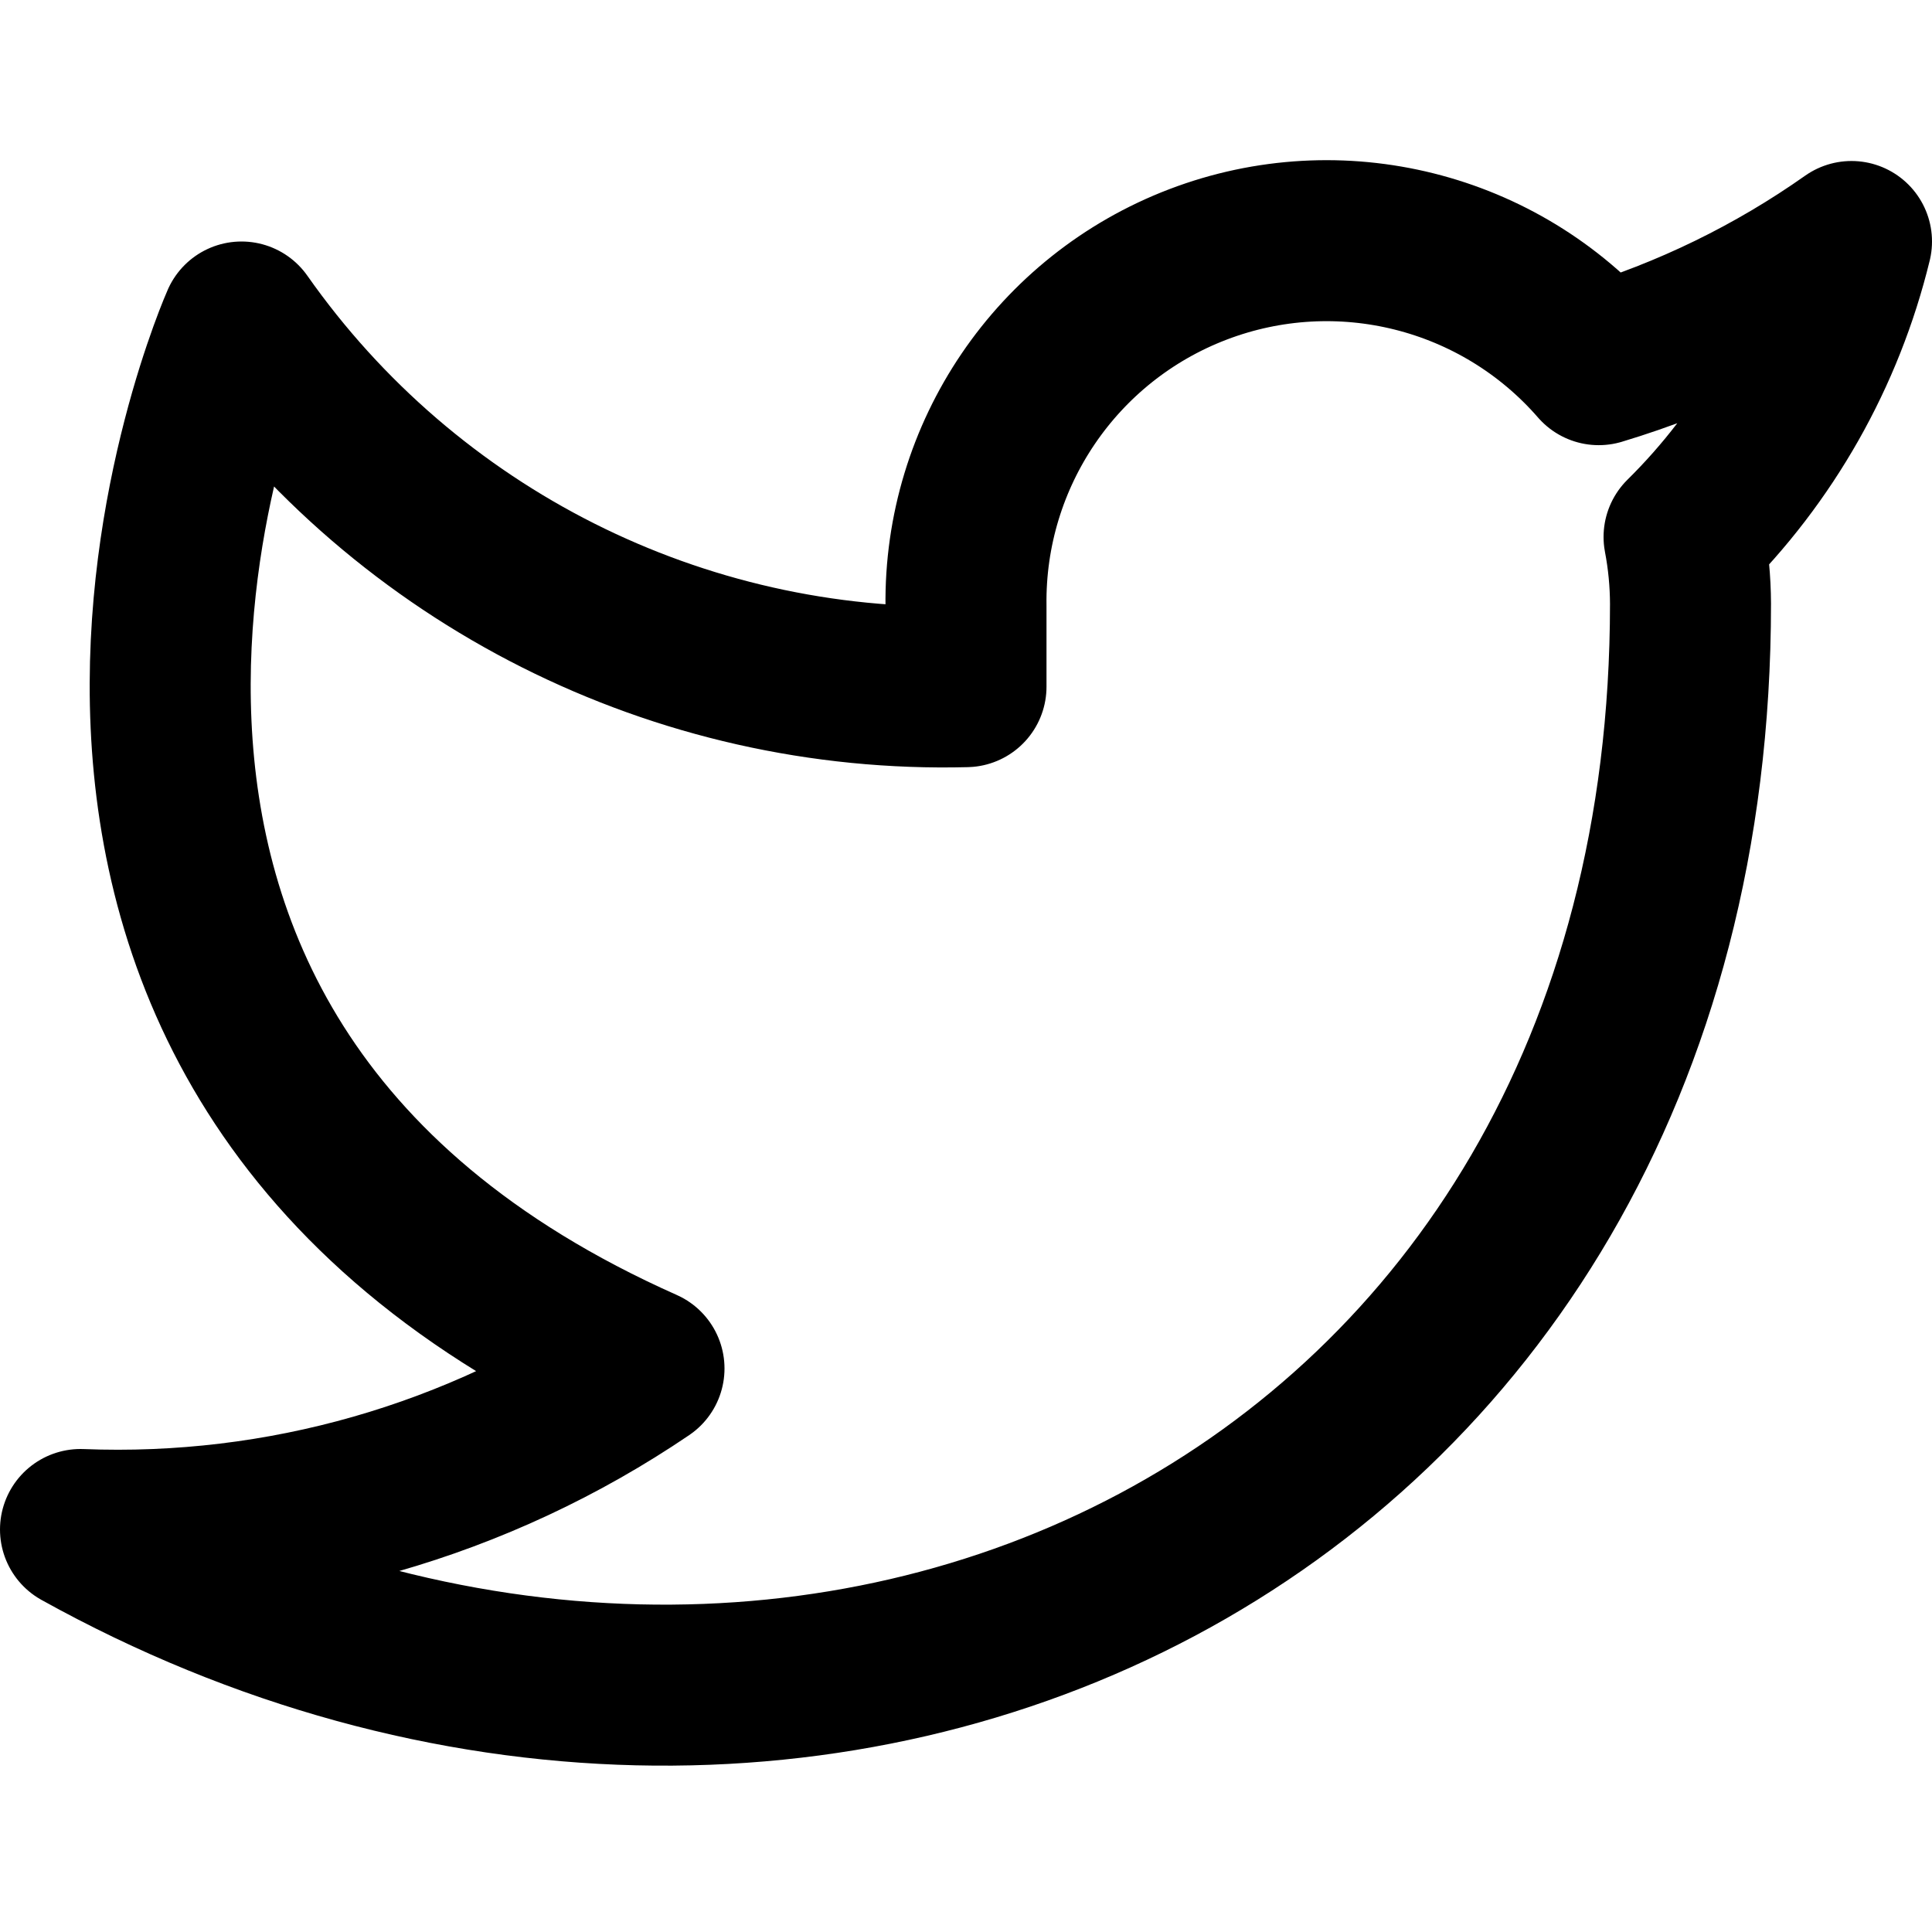
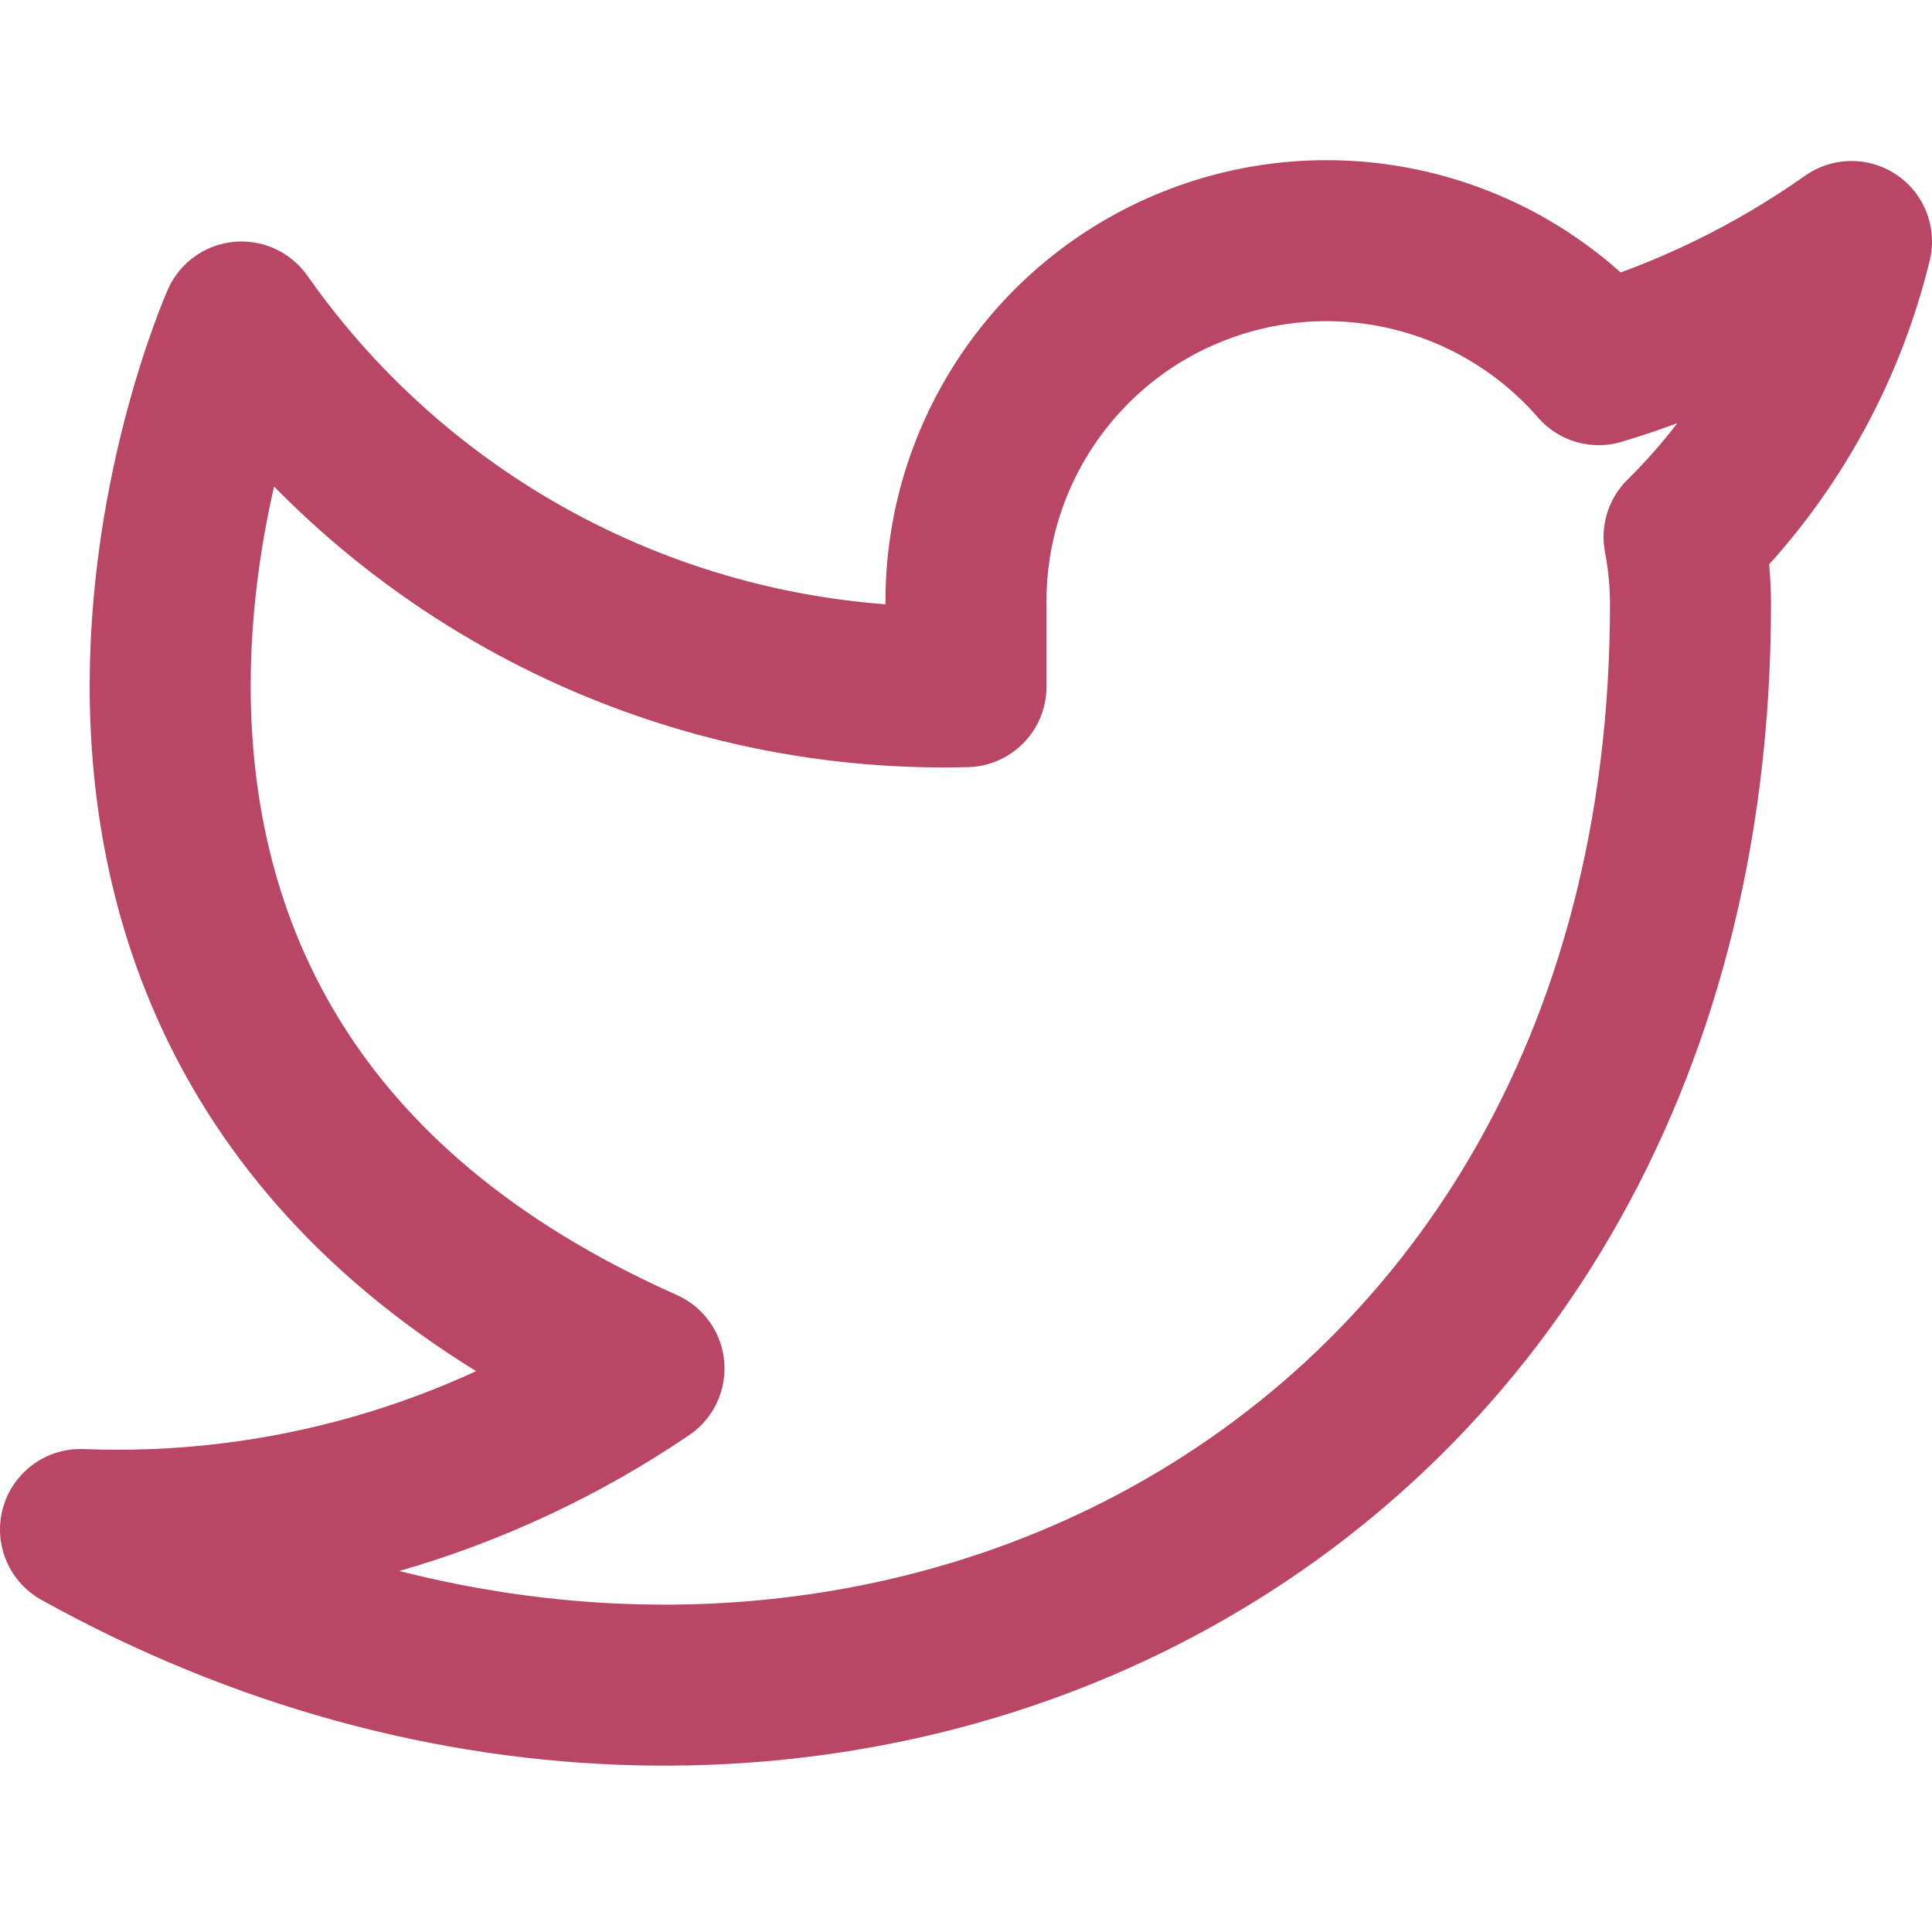
- <svg xmlns="http://www.w3.org/2000/svg" width="24" height="24" viewBox="0 0 24 24" fill="none" stroke="currentColor" stroke-width="2" stroke-linecap="round" stroke-linejoin="round" class="feather feather-twitter">
+ <svg xmlns="http://www.w3.org/2000/svg" width="24" height="24" viewBox="0 0 24 24" fill="none" stroke="#B84664" stroke-width="2" stroke-linecap="round" stroke-linejoin="round" class="feather feather-twitter">
  <path d="M23 3a10.9 10.9 0 0 1-3.14 1.53 4.48 4.48 0 0 0-7.86 3v1A10.66 10.66 0 0 1 3 4s-4 9 5 13a11.64 11.64 0 0 1-7 2c9 5 20 0 20-11.5a4.5 4.5 0 0 0-.08-.83A7.72 7.72 0 0 0 23 3z" />
</svg>
